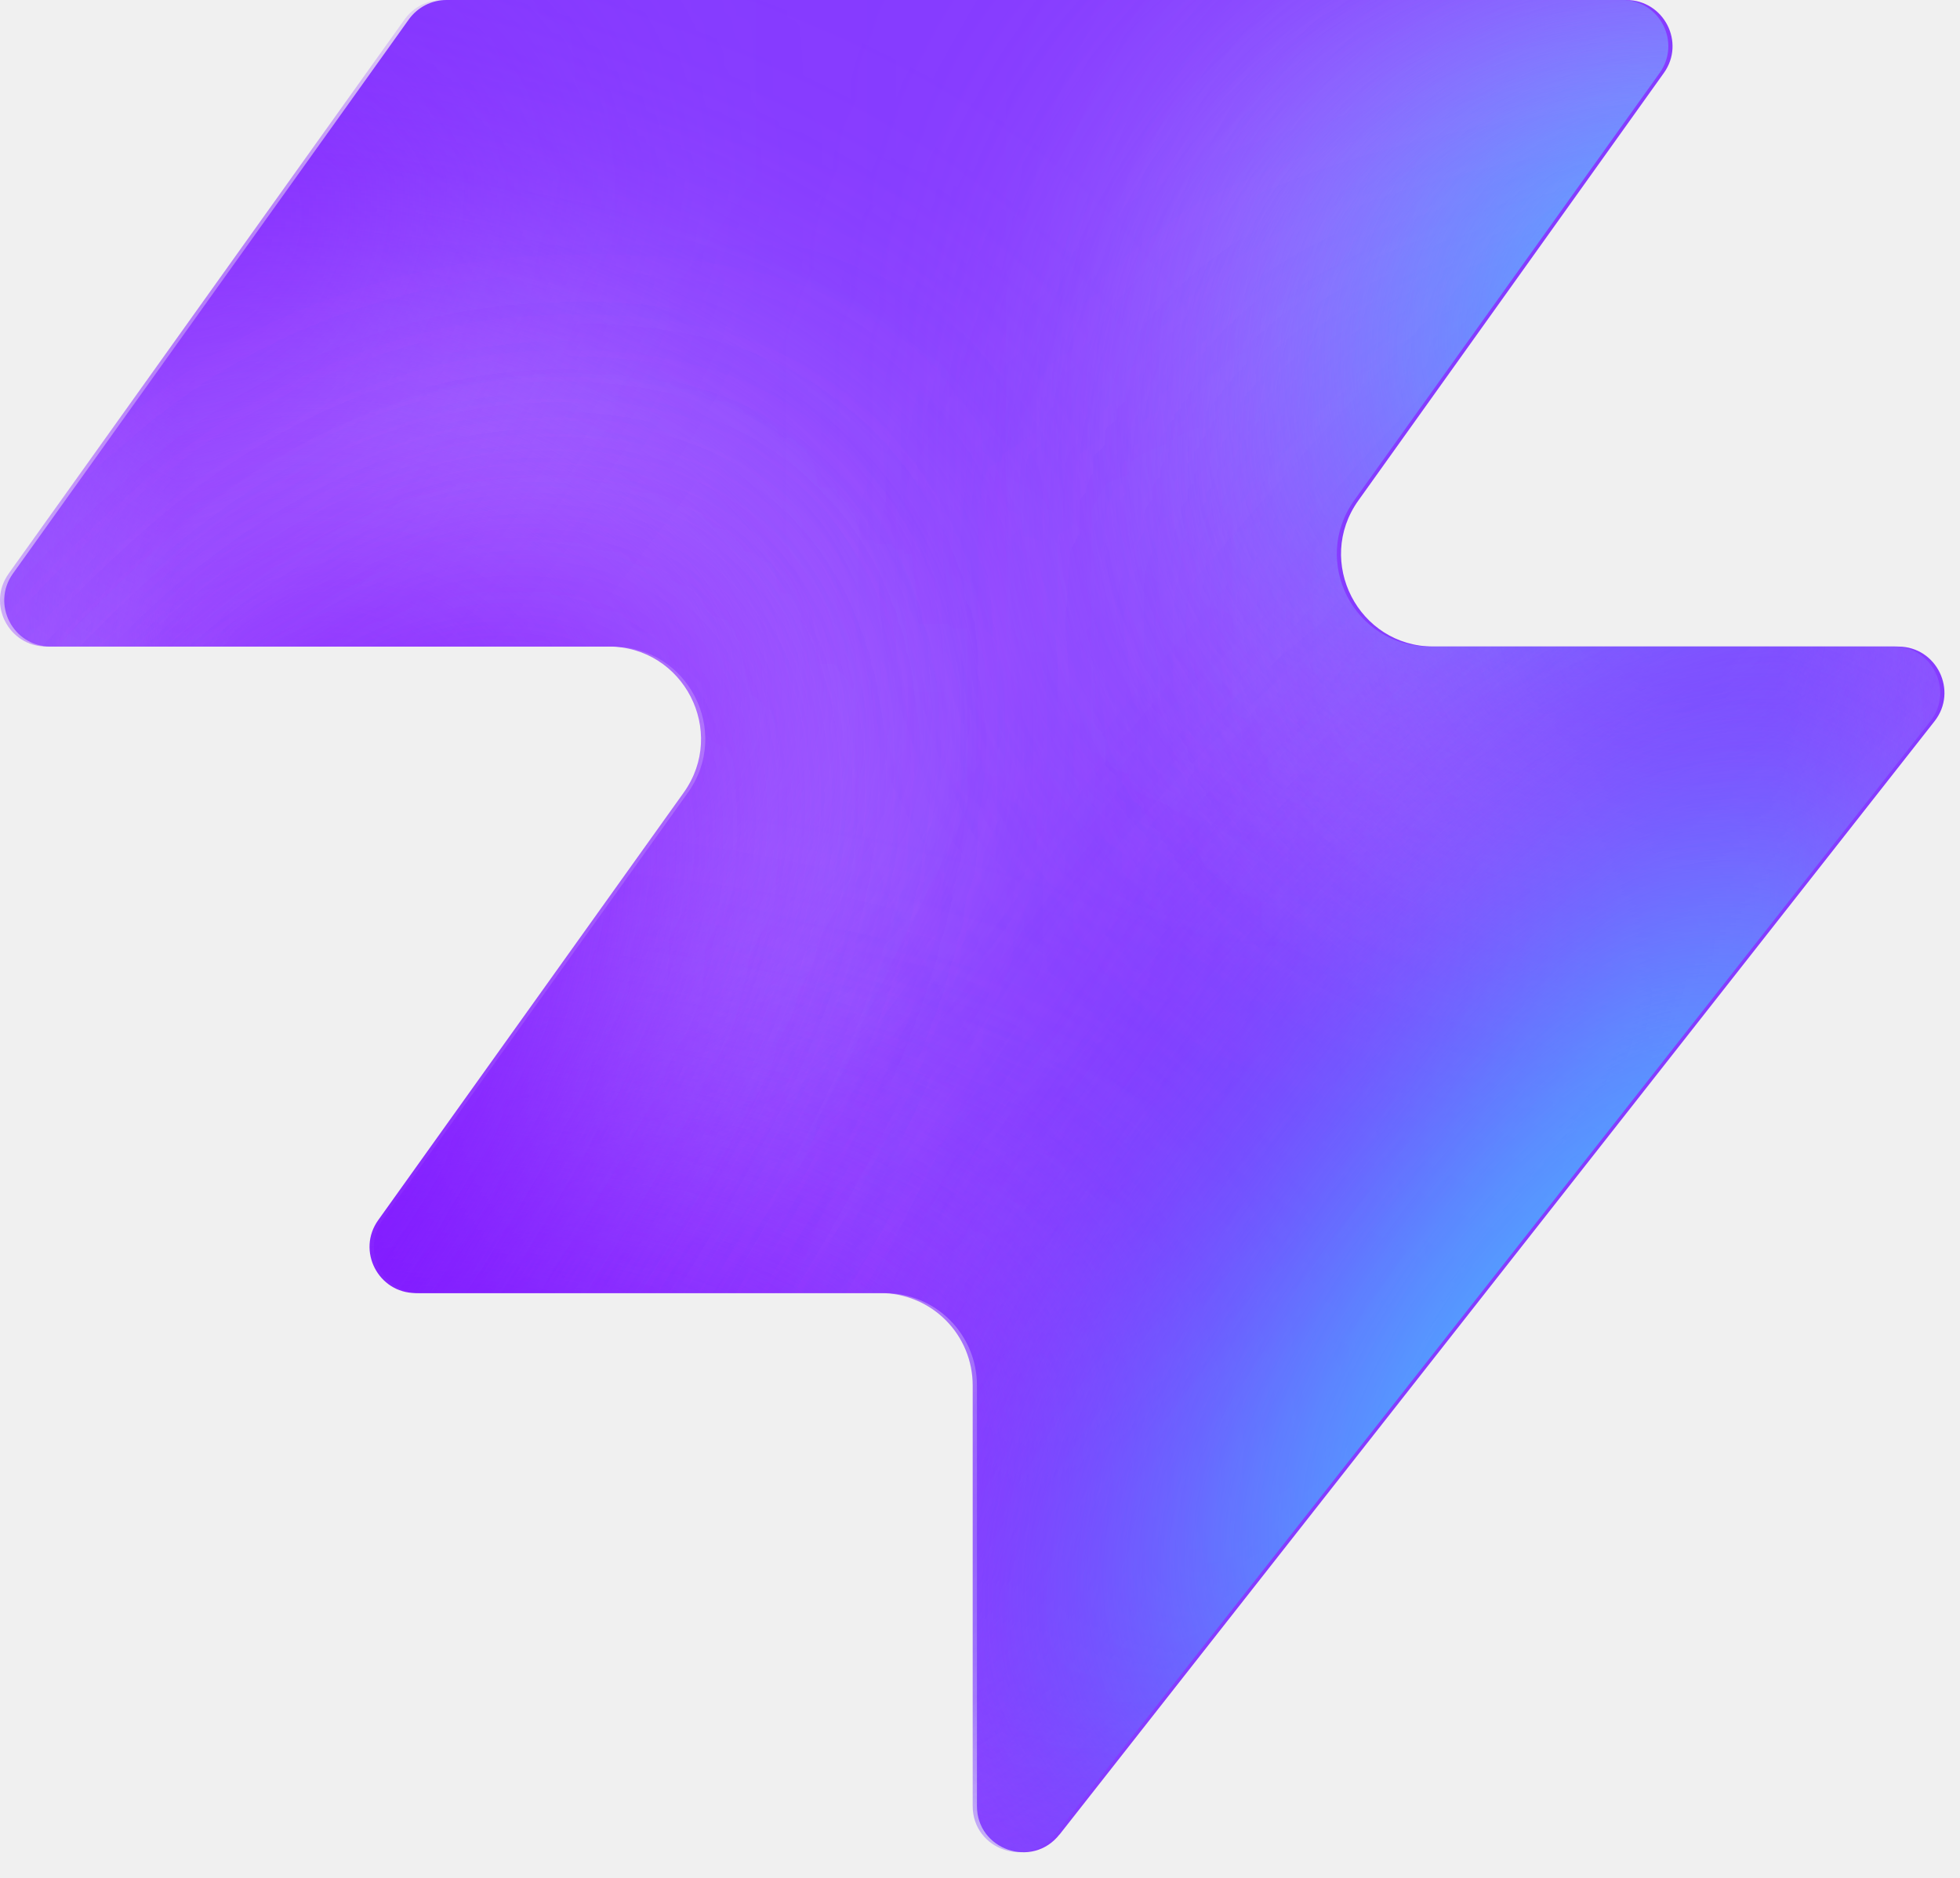
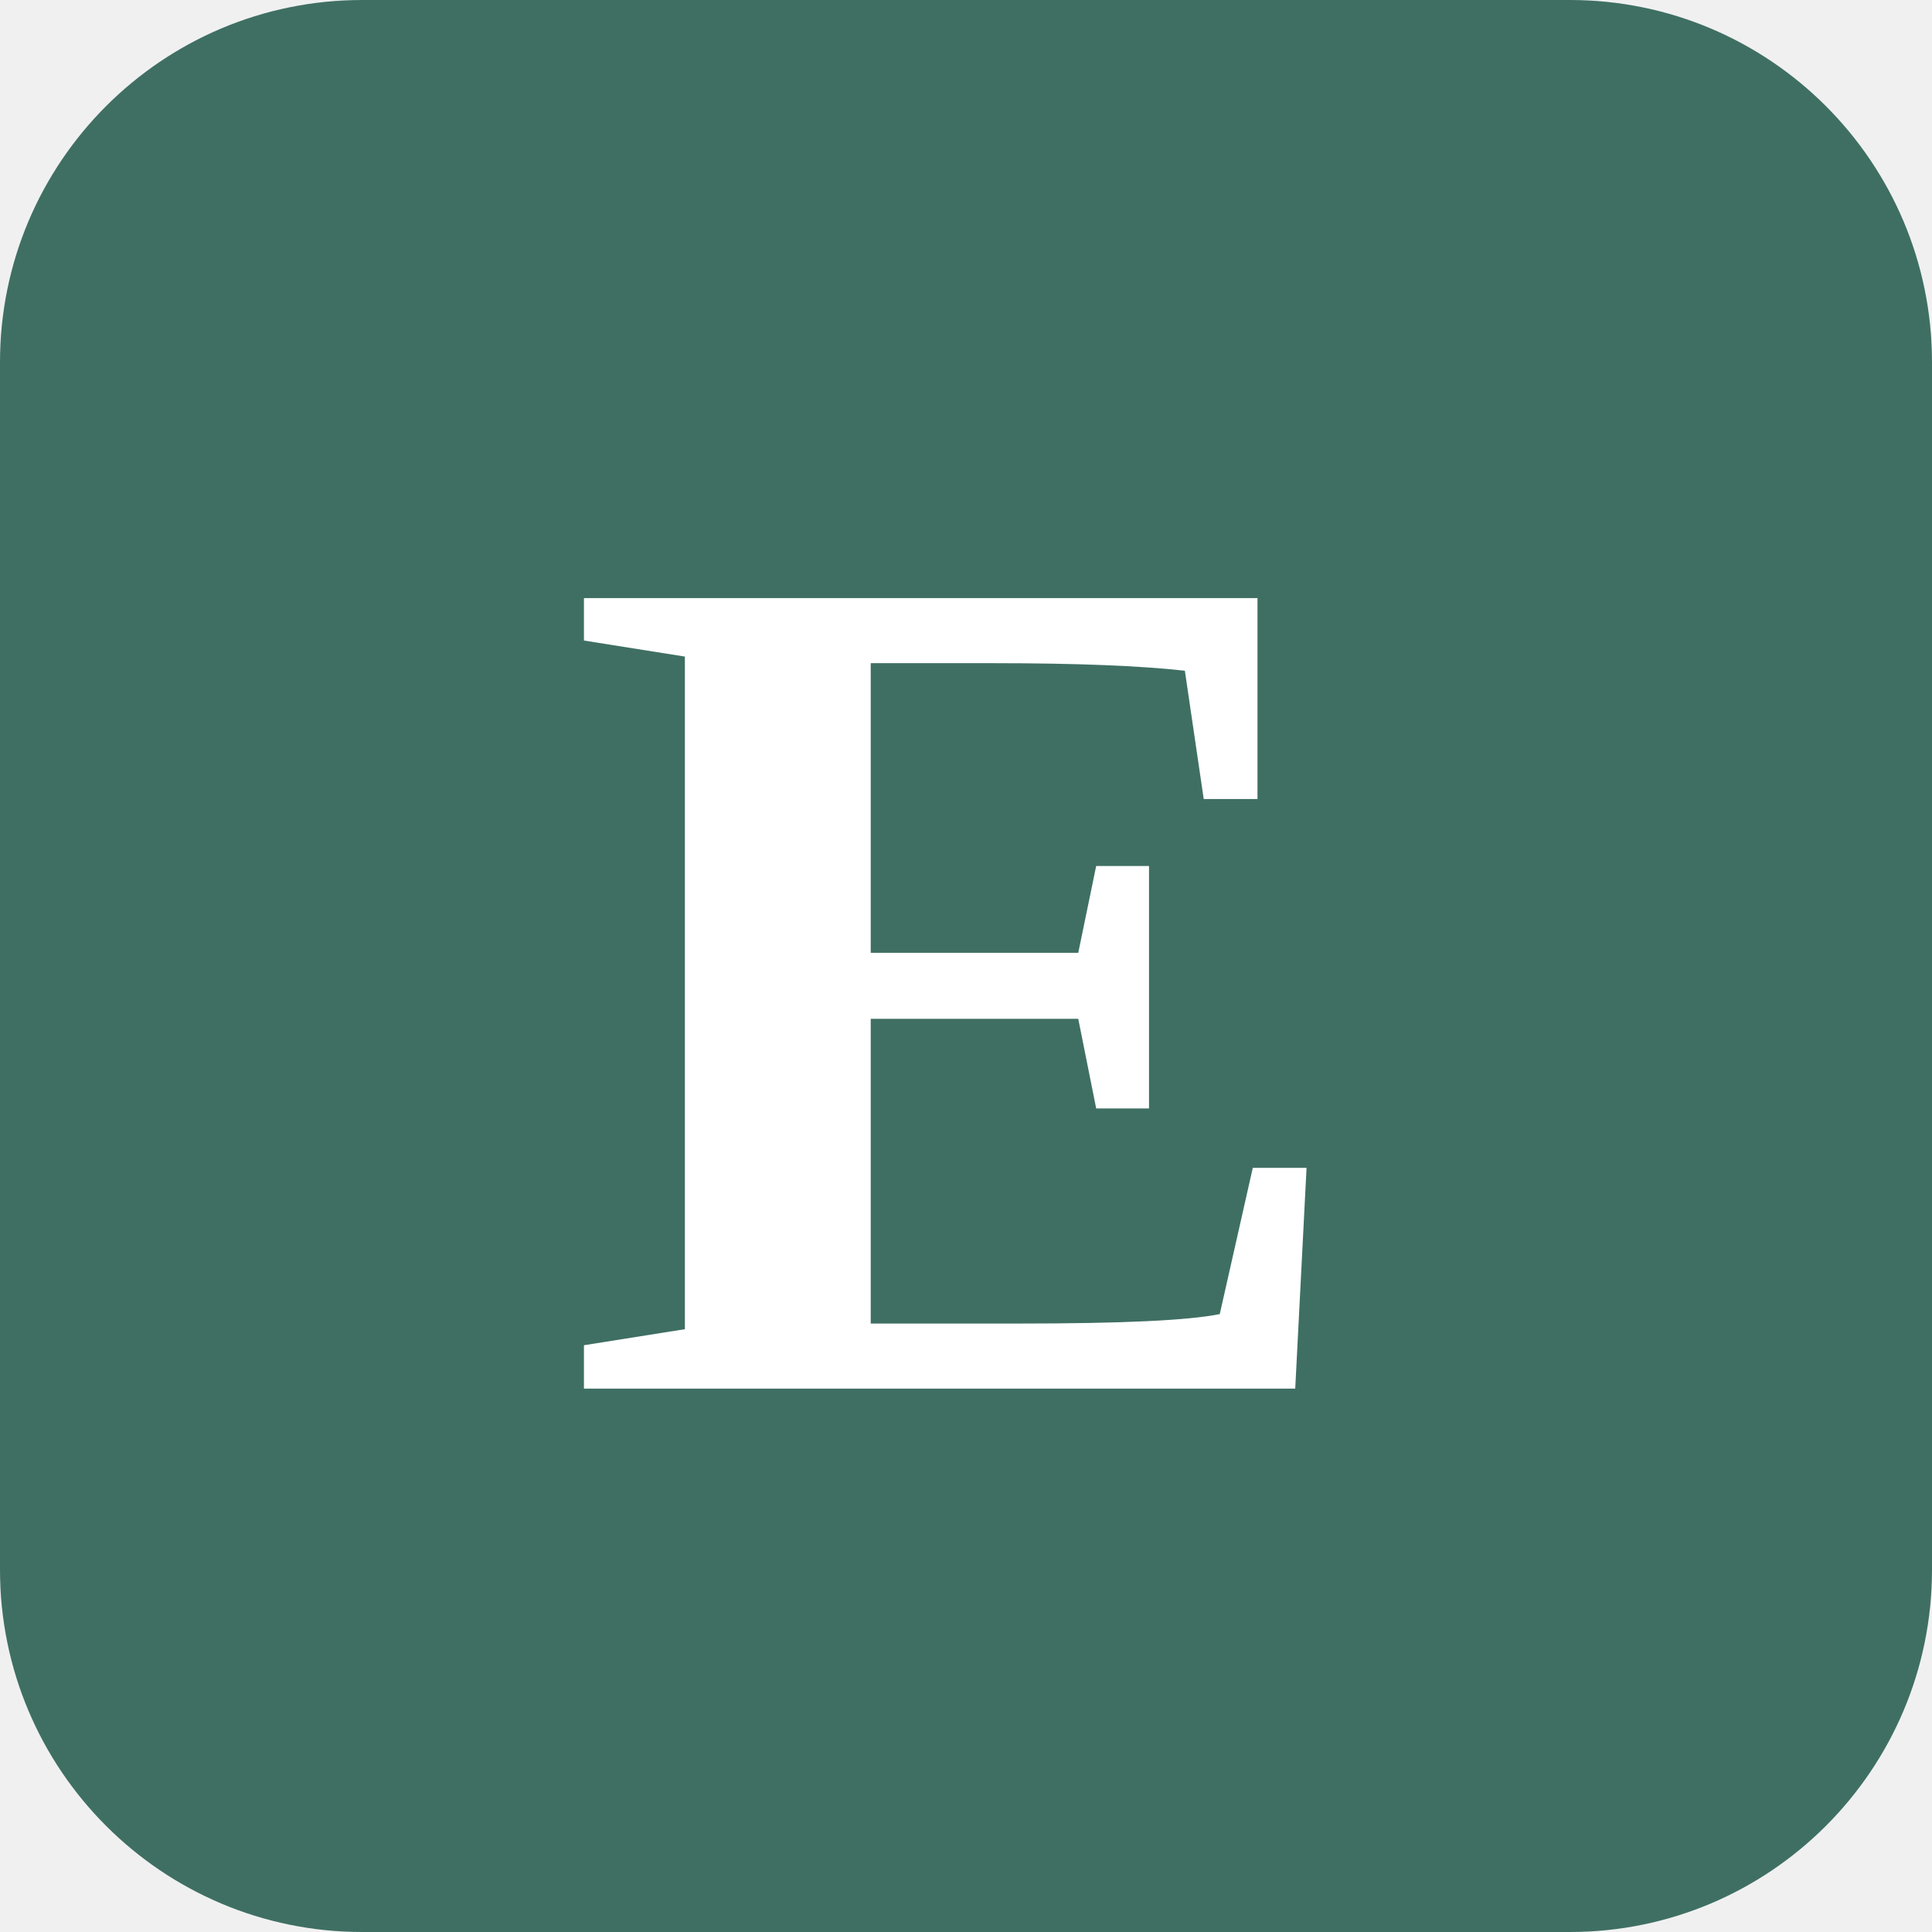
- <svg xmlns="http://www.w3.org/2000/svg" width="48" height="46" fill="none" viewBox="0 0 48 46">
-   <path fill="#863bff" d="M25.946 44.938c-.664.845-2.021.375-2.021-.698V33.937a2.26 2.26 0 0 0-2.262-2.262H10.287c-.92 0-1.456-1.04-.92-1.788l7.48-10.471c1.07-1.497 0-3.578-1.842-3.578H1.237c-.92 0-1.456-1.04-.92-1.788L10.013.474c.214-.297.556-.474.92-.474h28.894c.92 0 1.456 1.04.92 1.788l-7.48 10.471c-1.07 1.498 0 3.579 1.842 3.579h11.377c.943 0 1.473 1.088.89 1.83L25.947 44.94z" style="fill:#863bff;fill:color(display-p3 .525 .23 1);fill-opacity:1" />
-   <mask id="a" width="48" height="46" x="0" y="0" maskUnits="userSpaceOnUse" style="mask-type:alpha">
-     <path fill="#000" d="M25.842 44.938c-.664.844-2.021.375-2.021-.698V33.937a2.26 2.26 0 0 0-2.262-2.262H10.183c-.92 0-1.456-1.04-.92-1.788l7.48-10.471c1.07-1.498 0-3.579-1.842-3.579H1.133c-.92 0-1.456-1.04-.92-1.787L9.91.473c.214-.297.556-.474.92-.474h28.894c.92 0 1.456 1.04.92 1.788l-7.48 10.471c-1.07 1.498 0 3.578 1.842 3.578h11.377c.943 0 1.473 1.088.89 1.832L25.843 44.94z" style="fill:#000;fill-opacity:1" />
-   </mask>
-   <g mask="url(#a)">
-     <g filter="url(#b)">
-       <ellipse cx="5.508" cy="14.704" fill="#ede6ff" rx="5.508" ry="14.704" style="fill:#ede6ff;fill:color(display-p3 .927 .903 1);fill-opacity:1" transform="matrix(.00324 1 1 -.00324 -4.47 31.516)" />
-     </g>
-     <g filter="url(#c)">
-       <ellipse cx="10.399" cy="29.851" fill="#ede6ff" rx="10.399" ry="29.851" style="fill:#ede6ff;fill:color(display-p3 .927 .903 1);fill-opacity:1" transform="matrix(.00324 1 1 -.00324 -39.328 7.883)" />
-     </g>
-     <g filter="url(#d)">
-       <ellipse cx="5.508" cy="30.487" fill="#7e14ff" rx="5.508" ry="30.487" style="fill:#7e14ff;fill:color(display-p3 .492 .077 1);fill-opacity:1" transform="rotate(89.814 -25.913 -14.639)scale(1 -1)" />
-     </g>
-     <g filter="url(#e)">
-       <ellipse cx="5.508" cy="30.599" fill="#7e14ff" rx="5.508" ry="30.599" style="fill:#7e14ff;fill:color(display-p3 .492 .077 1);fill-opacity:1" transform="rotate(89.814 -32.644 -3.334)scale(1 -1)" />
-     </g>
-     <g filter="url(#f)">
-       <ellipse cx="5.508" cy="30.599" fill="#7e14ff" rx="5.508" ry="30.599" style="fill:#7e14ff;fill:color(display-p3 .492 .077 1);fill-opacity:1" transform="matrix(.00324 1 1 -.00324 -34.34 30.47)" />
-     </g>
-     <g filter="url(#g)">
-       <ellipse cx="14.072" cy="22.078" fill="#ede6ff" rx="14.072" ry="22.078" style="fill:#ede6ff;fill:color(display-p3 .927 .903 1);fill-opacity:1" transform="rotate(93.35 24.506 48.493)scale(-1 1)" />
-     </g>
-     <g filter="url(#h)">
-       <ellipse cx="3.47" cy="21.501" fill="#7e14ff" rx="3.47" ry="21.501" style="fill:#7e14ff;fill:color(display-p3 .492 .077 1);fill-opacity:1" transform="rotate(89.009 28.708 47.59)scale(-1 1)" />
-     </g>
-     <g filter="url(#i)">
-       <ellipse cx="3.47" cy="21.501" fill="#7e14ff" rx="3.47" ry="21.501" style="fill:#7e14ff;fill:color(display-p3 .492 .077 1);fill-opacity:1" transform="rotate(89.009 28.708 47.59)scale(-1 1)" />
-     </g>
-     <g filter="url(#j)">
-       <ellipse cx=".387" cy="8.972" fill="#7e14ff" rx="4.407" ry="29.108" style="fill:#7e14ff;fill:color(display-p3 .492 .077 1);fill-opacity:1" transform="rotate(39.51 .387 8.972)" />
-     </g>
-     <g filter="url(#k)">
-       <ellipse cx="47.523" cy="-6.092" fill="#7e14ff" rx="4.407" ry="29.108" style="fill:#7e14ff;fill:color(display-p3 .492 .077 1);fill-opacity:1" transform="rotate(37.892 47.523 -6.092)" />
-     </g>
-     <g filter="url(#l)">
-       <ellipse cx="41.412" cy="6.333" fill="#47bfff" rx="5.971" ry="9.665" style="fill:#47bfff;fill:color(display-p3 .28 .748 1);fill-opacity:1" transform="rotate(37.892 41.412 6.333)" />
-     </g>
-     <g filter="url(#m)">
-       <ellipse cx="-1.879" cy="38.332" fill="#7e14ff" rx="4.407" ry="29.108" style="fill:#7e14ff;fill:color(display-p3 .492 .077 1);fill-opacity:1" transform="rotate(37.892 -1.88 38.332)" />
-     </g>
-     <g filter="url(#n)">
-       <ellipse cx="-1.879" cy="38.332" fill="#7e14ff" rx="4.407" ry="29.108" style="fill:#7e14ff;fill:color(display-p3 .492 .077 1);fill-opacity:1" transform="rotate(37.892 -1.88 38.332)" />
-     </g>
-     <g filter="url(#o)">
-       <ellipse cx="35.651" cy="29.907" fill="#7e14ff" rx="4.407" ry="29.108" style="fill:#7e14ff;fill:color(display-p3 .492 .077 1);fill-opacity:1" transform="rotate(37.892 35.651 29.907)" />
-     </g>
-     <g filter="url(#p)">
-       <ellipse cx="38.418" cy="32.4" fill="#47bfff" rx="5.971" ry="15.297" style="fill:#47bfff;fill:color(display-p3 .28 .748 1);fill-opacity:1" transform="rotate(37.892 38.418 32.4)" />
-     </g>
-   </g>
-   <defs>
-     <filter id="b" width="60.045" height="41.654" x="-19.77" y="16.149" color-interpolation-filters="sRGB" filterUnits="userSpaceOnUse">
-       <feFlood flood-opacity="0" result="BackgroundImageFix" />
-       <feBlend in="SourceGraphic" in2="BackgroundImageFix" result="shape" />
-       <feGaussianBlur result="effect1_foregroundBlur_2002_17158" stdDeviation="7.659" />
-     </filter>
-     <filter id="c" width="90.34" height="51.437" x="-54.613" y="-7.533" color-interpolation-filters="sRGB" filterUnits="userSpaceOnUse">
-       <feFlood flood-opacity="0" result="BackgroundImageFix" />
-       <feBlend in="SourceGraphic" in2="BackgroundImageFix" result="shape" />
-       <feGaussianBlur result="effect1_foregroundBlur_2002_17158" stdDeviation="7.659" />
-     </filter>
-     <filter id="d" width="79.355" height="29.4" x="-49.64" y="2.03" color-interpolation-filters="sRGB" filterUnits="userSpaceOnUse">
-       <feFlood flood-opacity="0" result="BackgroundImageFix" />
-       <feBlend in="SourceGraphic" in2="BackgroundImageFix" result="shape" />
-       <feGaussianBlur result="effect1_foregroundBlur_2002_17158" stdDeviation="4.596" />
-     </filter>
-     <filter id="e" width="79.579" height="29.4" x="-45.045" y="20.029" color-interpolation-filters="sRGB" filterUnits="userSpaceOnUse">
-       <feFlood flood-opacity="0" result="BackgroundImageFix" />
-       <feBlend in="SourceGraphic" in2="BackgroundImageFix" result="shape" />
-       <feGaussianBlur result="effect1_foregroundBlur_2002_17158" stdDeviation="4.596" />
-     </filter>
-     <filter id="f" width="79.579" height="29.4" x="-43.513" y="21.178" color-interpolation-filters="sRGB" filterUnits="userSpaceOnUse">
-       <feFlood flood-opacity="0" result="BackgroundImageFix" />
-       <feBlend in="SourceGraphic" in2="BackgroundImageFix" result="shape" />
-       <feGaussianBlur result="effect1_foregroundBlur_2002_17158" stdDeviation="4.596" />
-     </filter>
-     <filter id="g" width="74.749" height="58.852" x="15.756" y="-17.901" color-interpolation-filters="sRGB" filterUnits="userSpaceOnUse">
-       <feFlood flood-opacity="0" result="BackgroundImageFix" />
-       <feBlend in="SourceGraphic" in2="BackgroundImageFix" result="shape" />
-       <feGaussianBlur result="effect1_foregroundBlur_2002_17158" stdDeviation="7.659" />
-     </filter>
-     <filter id="h" width="61.377" height="25.362" x="23.548" y="2.284" color-interpolation-filters="sRGB" filterUnits="userSpaceOnUse">
-       <feFlood flood-opacity="0" result="BackgroundImageFix" />
-       <feBlend in="SourceGraphic" in2="BackgroundImageFix" result="shape" />
-       <feGaussianBlur result="effect1_foregroundBlur_2002_17158" stdDeviation="4.596" />
-     </filter>
-     <filter id="i" width="61.377" height="25.362" x="23.548" y="2.284" color-interpolation-filters="sRGB" filterUnits="userSpaceOnUse">
-       <feFlood flood-opacity="0" result="BackgroundImageFix" />
-       <feBlend in="SourceGraphic" in2="BackgroundImageFix" result="shape" />
-       <feGaussianBlur result="effect1_foregroundBlur_2002_17158" stdDeviation="4.596" />
-     </filter>
-     <filter id="j" width="56.045" height="63.649" x="-27.636" y="-22.853" color-interpolation-filters="sRGB" filterUnits="userSpaceOnUse">
-       <feFlood flood-opacity="0" result="BackgroundImageFix" />
-       <feBlend in="SourceGraphic" in2="BackgroundImageFix" result="shape" />
-       <feGaussianBlur result="effect1_foregroundBlur_2002_17158" stdDeviation="4.596" />
-     </filter>
-     <filter id="k" width="54.814" height="64.646" x="20.116" y="-38.415" color-interpolation-filters="sRGB" filterUnits="userSpaceOnUse">
-       <feFlood flood-opacity="0" result="BackgroundImageFix" />
-       <feBlend in="SourceGraphic" in2="BackgroundImageFix" result="shape" />
-       <feGaussianBlur result="effect1_foregroundBlur_2002_17158" stdDeviation="4.596" />
-     </filter>
-     <filter id="l" width="33.541" height="35.313" x="24.641" y="-11.323" color-interpolation-filters="sRGB" filterUnits="userSpaceOnUse">
-       <feFlood flood-opacity="0" result="BackgroundImageFix" />
-       <feBlend in="SourceGraphic" in2="BackgroundImageFix" result="shape" />
-       <feGaussianBlur result="effect1_foregroundBlur_2002_17158" stdDeviation="4.596" />
-     </filter>
-     <filter id="m" width="54.814" height="64.646" x="-29.286" y="6.009" color-interpolation-filters="sRGB" filterUnits="userSpaceOnUse">
-       <feFlood flood-opacity="0" result="BackgroundImageFix" />
-       <feBlend in="SourceGraphic" in2="BackgroundImageFix" result="shape" />
-       <feGaussianBlur result="effect1_foregroundBlur_2002_17158" stdDeviation="4.596" />
-     </filter>
-     <filter id="n" width="54.814" height="64.646" x="-29.286" y="6.009" color-interpolation-filters="sRGB" filterUnits="userSpaceOnUse">
-       <feFlood flood-opacity="0" result="BackgroundImageFix" />
-       <feBlend in="SourceGraphic" in2="BackgroundImageFix" result="shape" />
-       <feGaussianBlur result="effect1_foregroundBlur_2002_17158" stdDeviation="4.596" />
-     </filter>
-     <filter id="o" width="54.814" height="64.646" x="8.244" y="-2.416" color-interpolation-filters="sRGB" filterUnits="userSpaceOnUse">
-       <feFlood flood-opacity="0" result="BackgroundImageFix" />
-       <feBlend in="SourceGraphic" in2="BackgroundImageFix" result="shape" />
-       <feGaussianBlur result="effect1_foregroundBlur_2002_17158" stdDeviation="4.596" />
-     </filter>
-     <filter id="p" width="39.409" height="43.623" x="18.713" y="10.588" color-interpolation-filters="sRGB" filterUnits="userSpaceOnUse">
-       <feFlood flood-opacity="0" result="BackgroundImageFix" />
-       <feBlend in="SourceGraphic" in2="BackgroundImageFix" result="shape" />
-       <feGaussianBlur result="effect1_foregroundBlur_2002_17158" stdDeviation="4.596" />
-     </filter>
-   </defs>
+ <svg xmlns="http://www.w3.org/2000/svg" viewBox="0 0 32 32">
+   <rect width="32" height="32" rx="6" fill="#3F6F63" />
+   <text x="16" y="23" font-family="Georgia, 'Times New Roman', serif" font-size="20" font-weight="700" fill="#ffffff" text-anchor="middle">E</text>
</svg>
